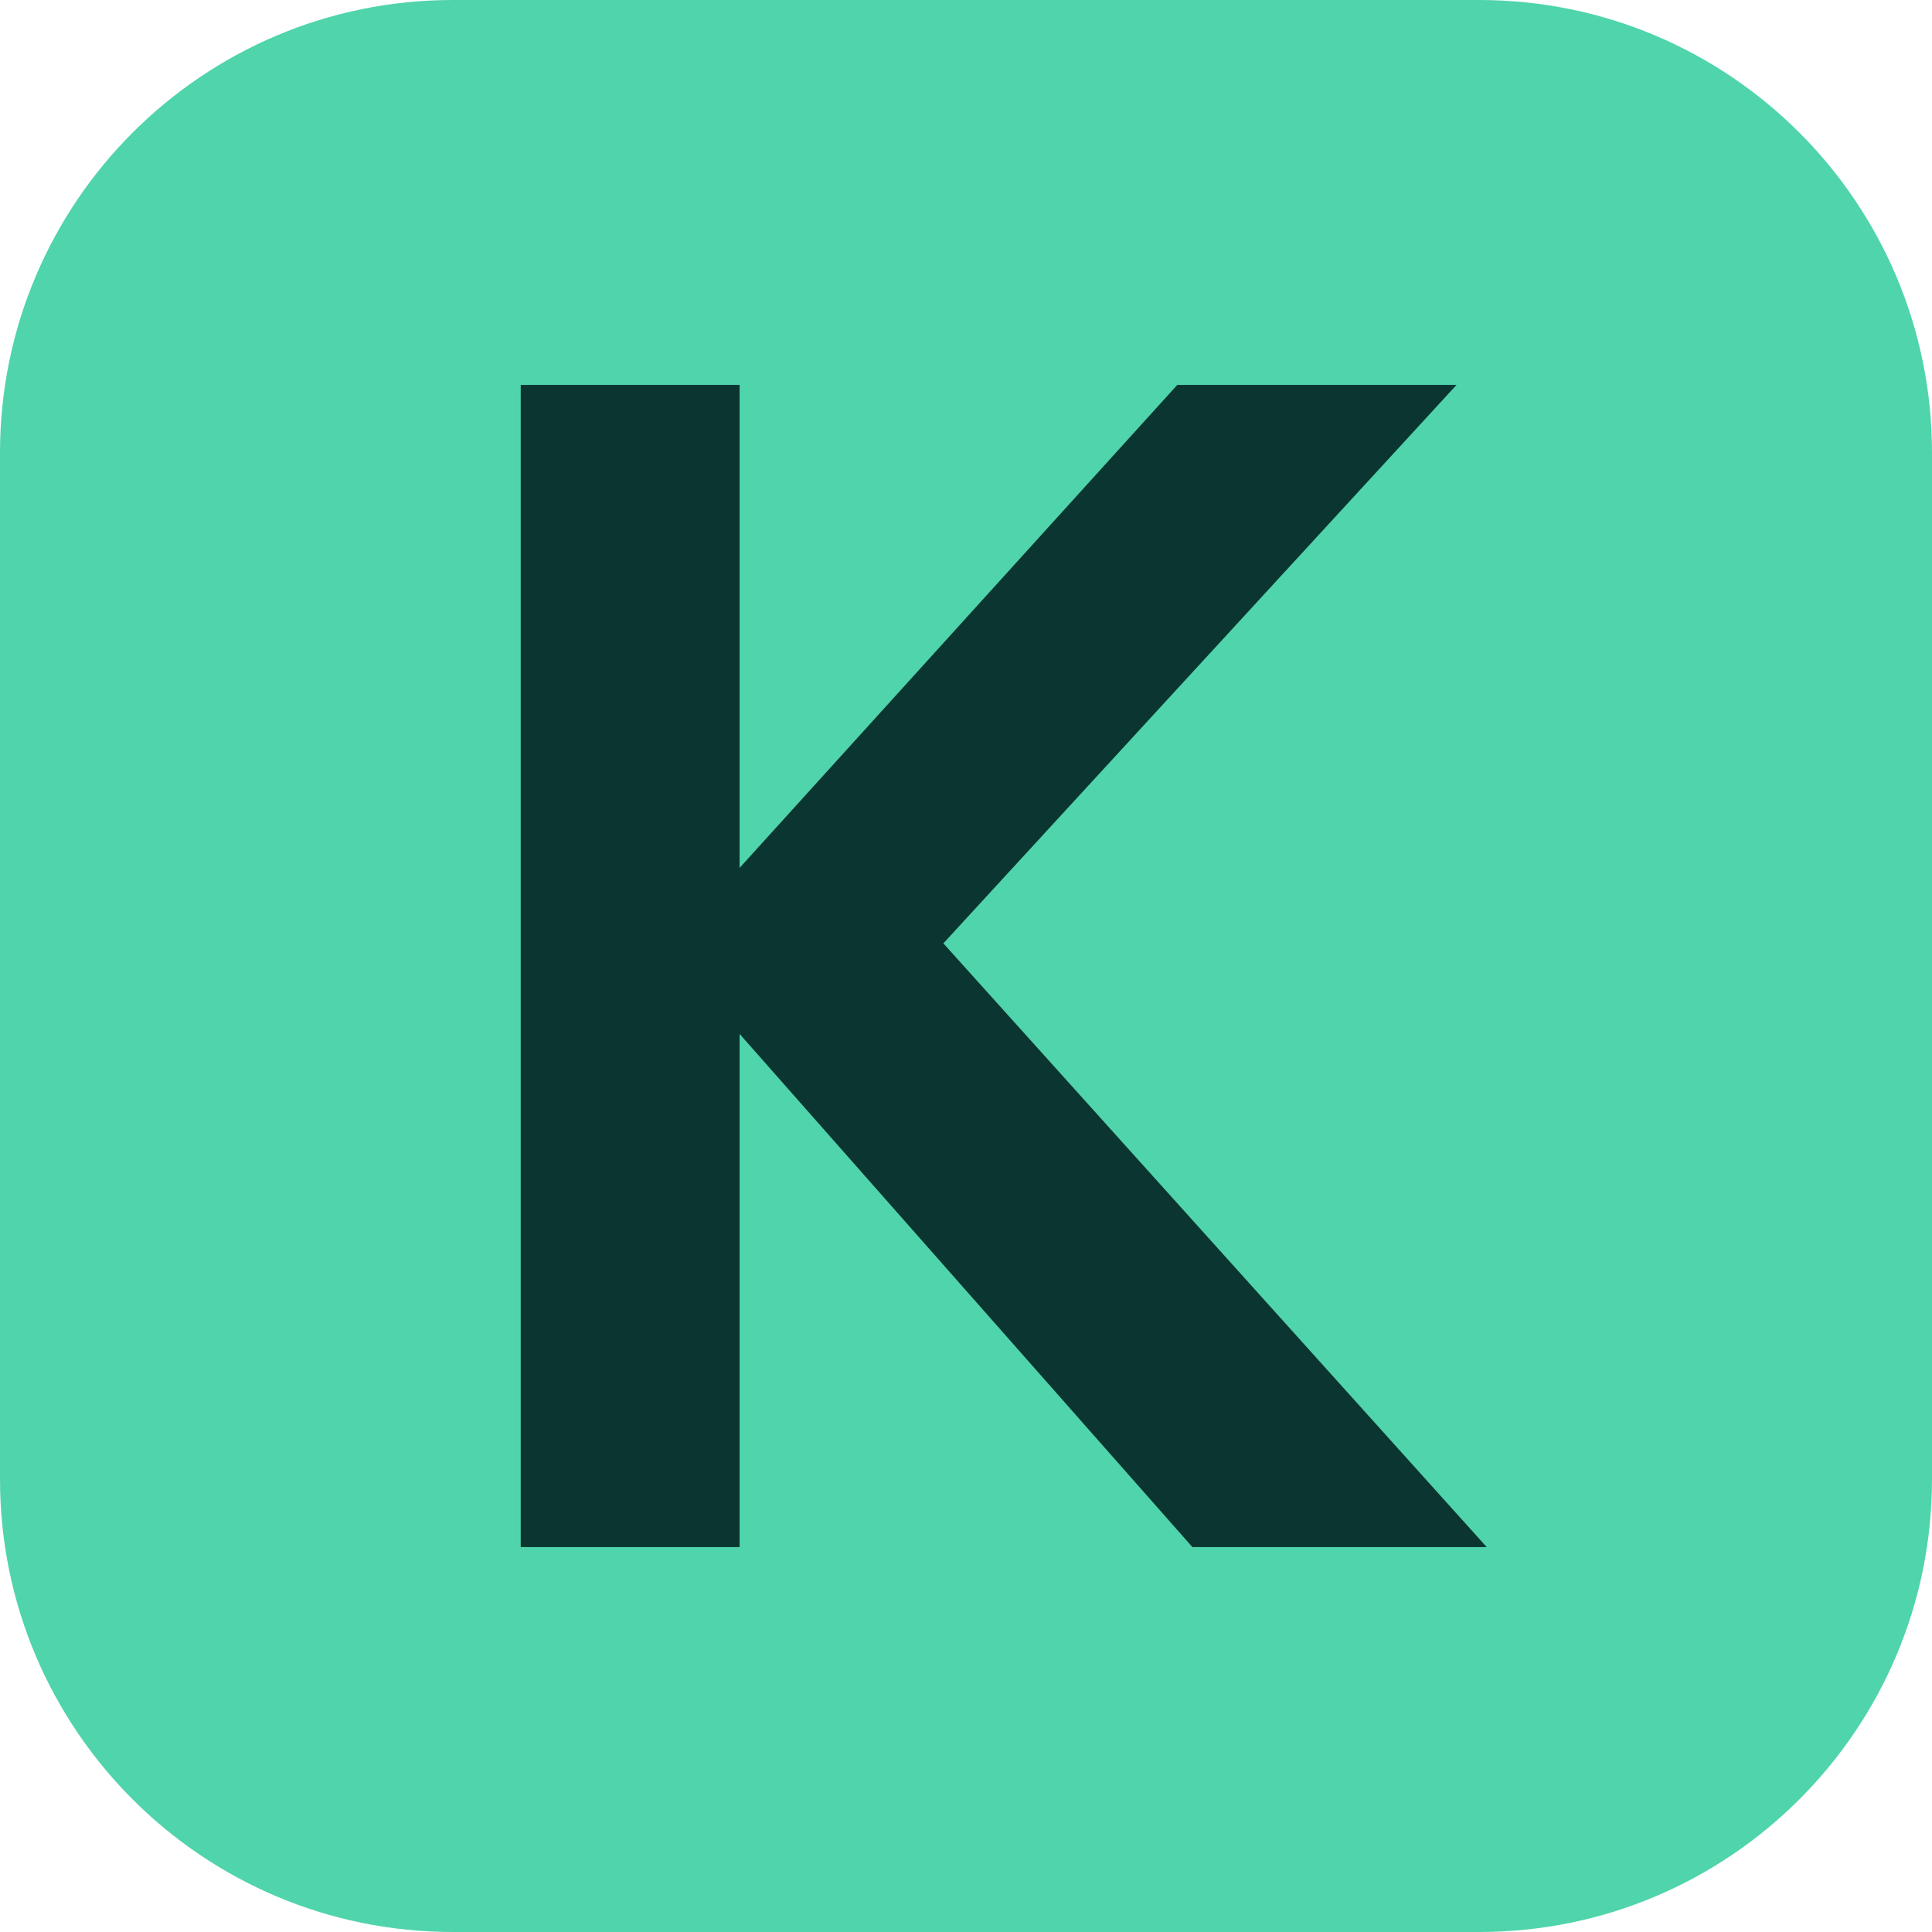
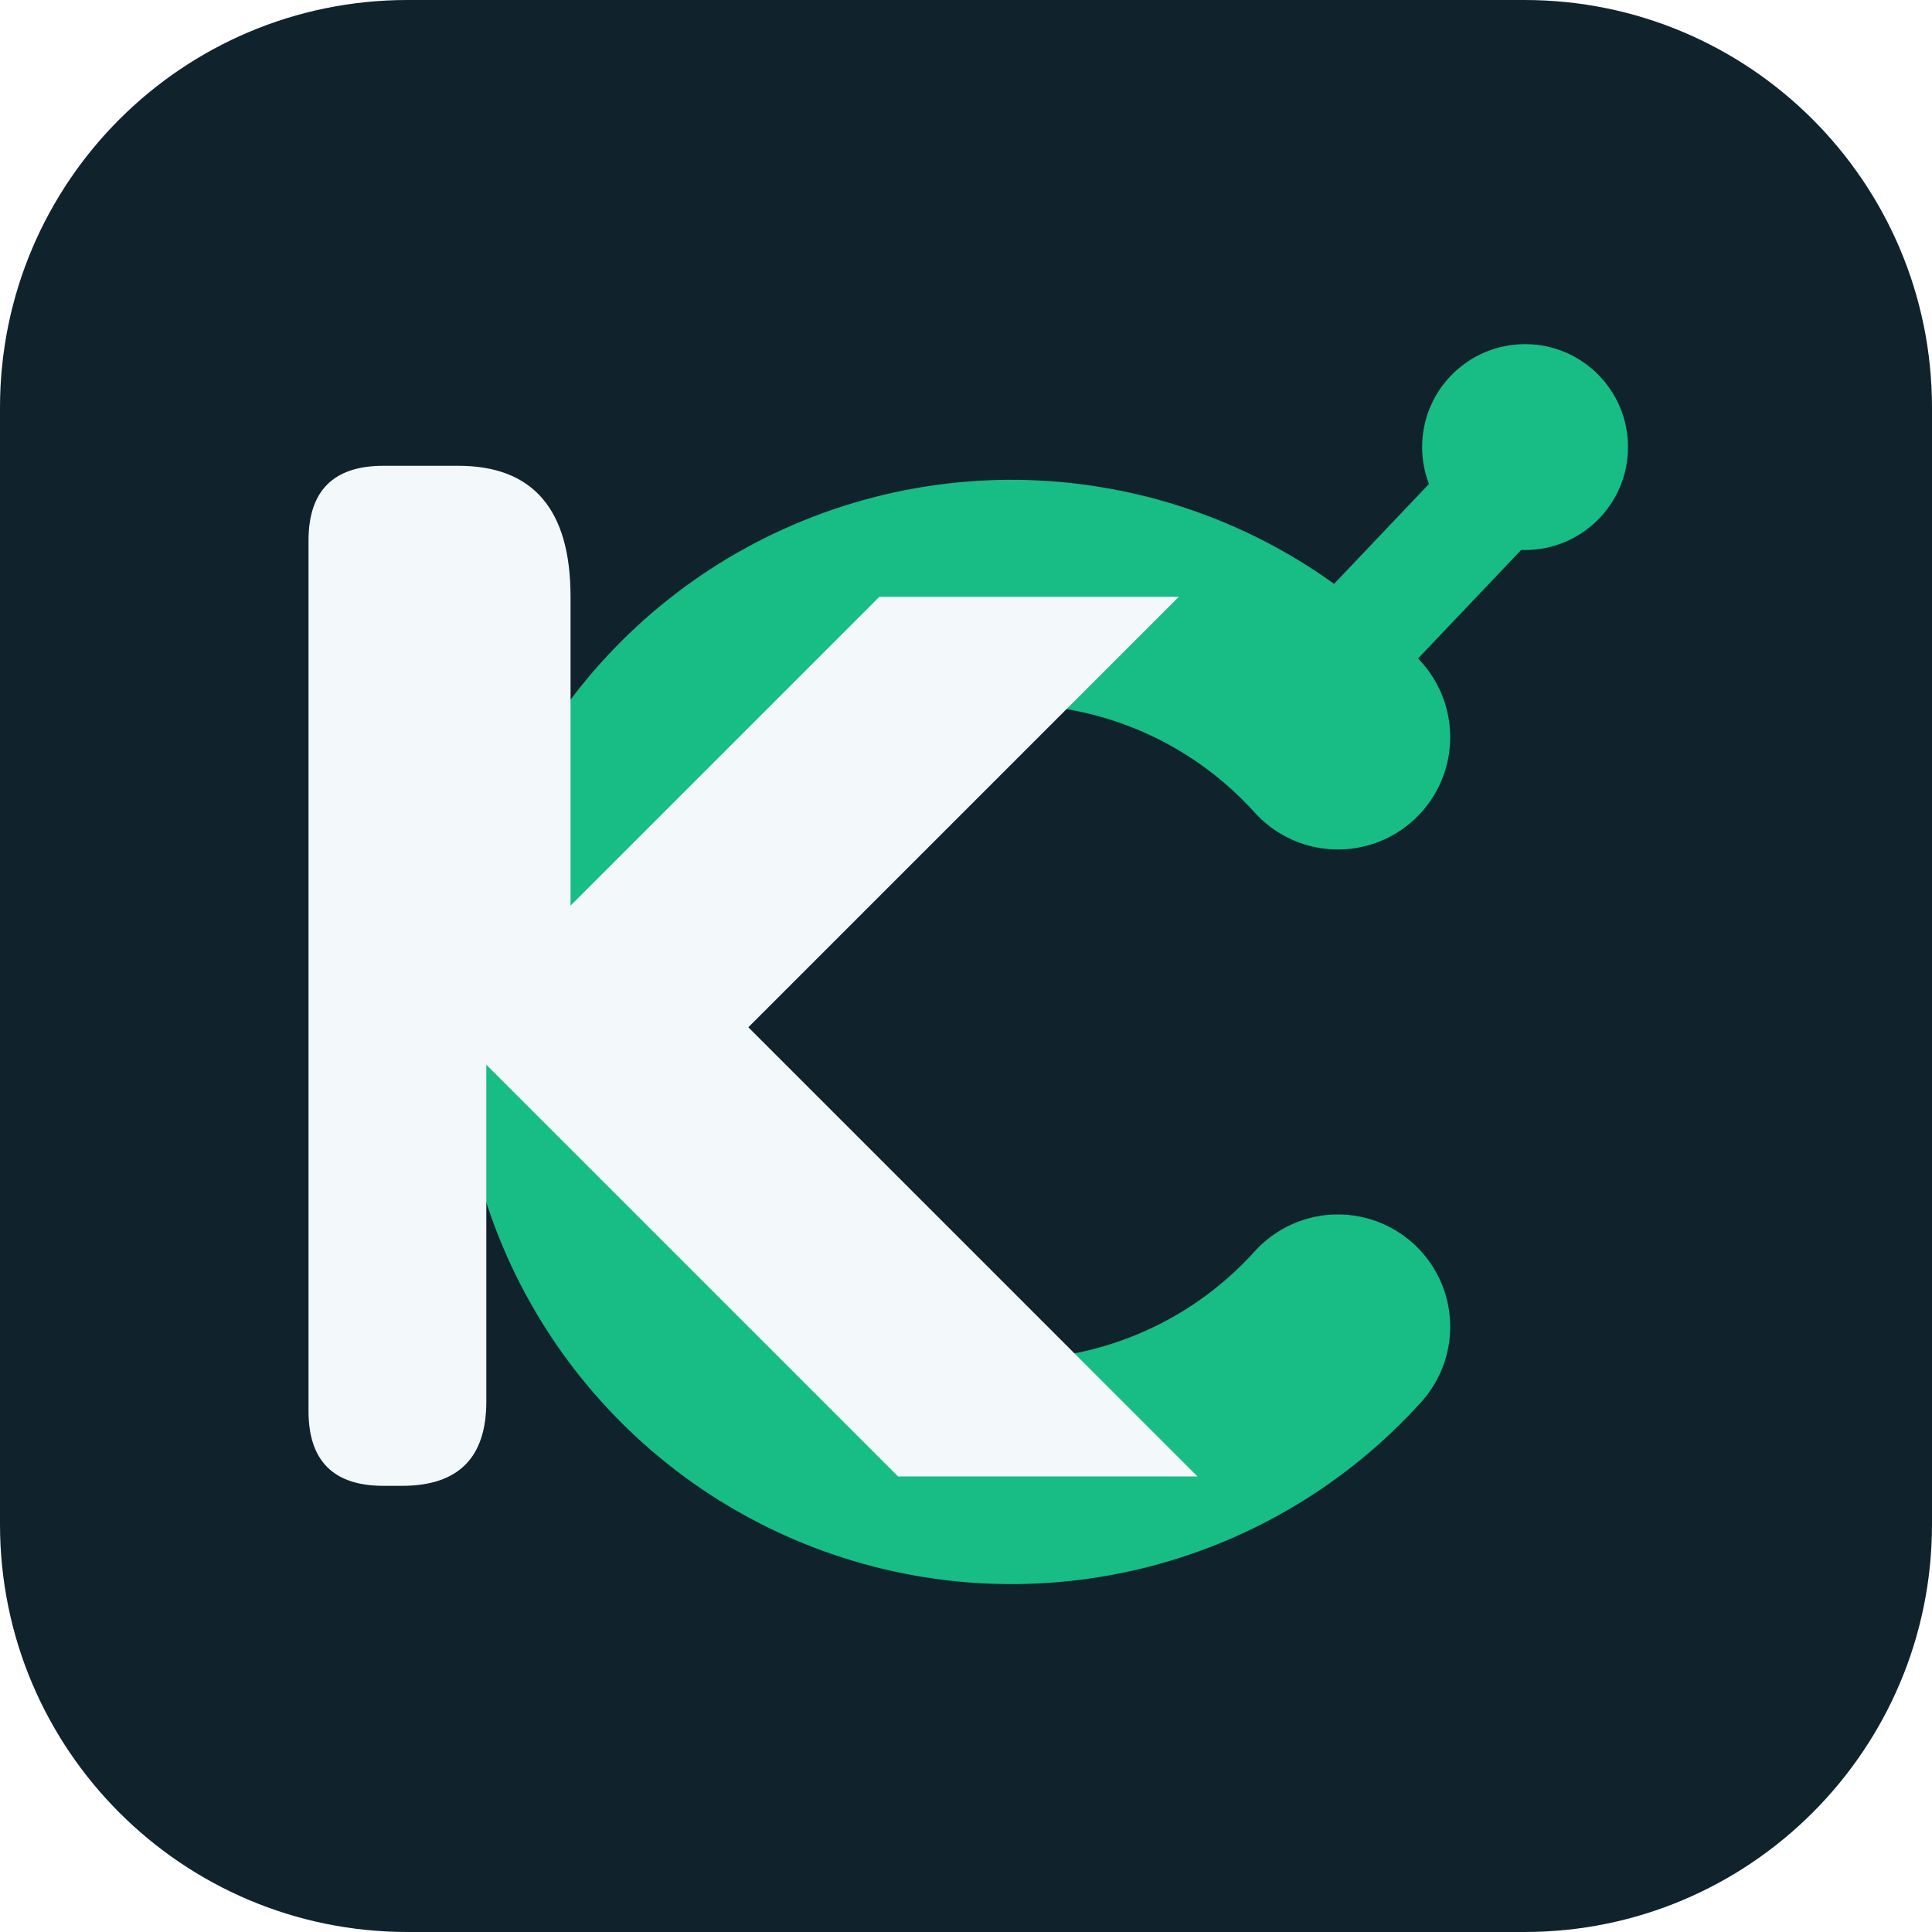
- <svg xmlns="http://www.w3.org/2000/svg" width="256" height="256" viewBox="0 0 256 256">
-   <rect width="256" height="256" rx="60" fill="#50d4ac" />
-   <path d="M69 51h29v64l58-64h37l-68 74 72 80h-39l-60-68v68H69z" fill="#0b3530" />
+ <svg xmlns="http://www.w3.org/2000/svg" width="256" height="256" viewBox="0 0 256 256" role="img" aria-labelledby="title">
+   <rect width="256" height="256" rx="54" fill="#10232d" />
+   <g transform="translate(-5 -4) scale(1.24)">
+     <path d="M147 82a47 47 0 1 0 0 63" fill="none" stroke="#17bd84" stroke-width="24" stroke-linecap="round" />
+     <path d="m145 76 19-20" fill="none" stroke="#17bd84" stroke-width="12" stroke-linecap="round" />
+     <circle cx="167" cy="51" r="11" fill="#17bd84" />
+     <path d="M37 61q0-8 8-8h8q12 0 12 14v33l33-33h32l-46 46 48 48h-32l-44-44v36q0 9-9 9h-2q-8 0-8-8Z" fill="#f3f8fb" />
+   </g>
</svg>
